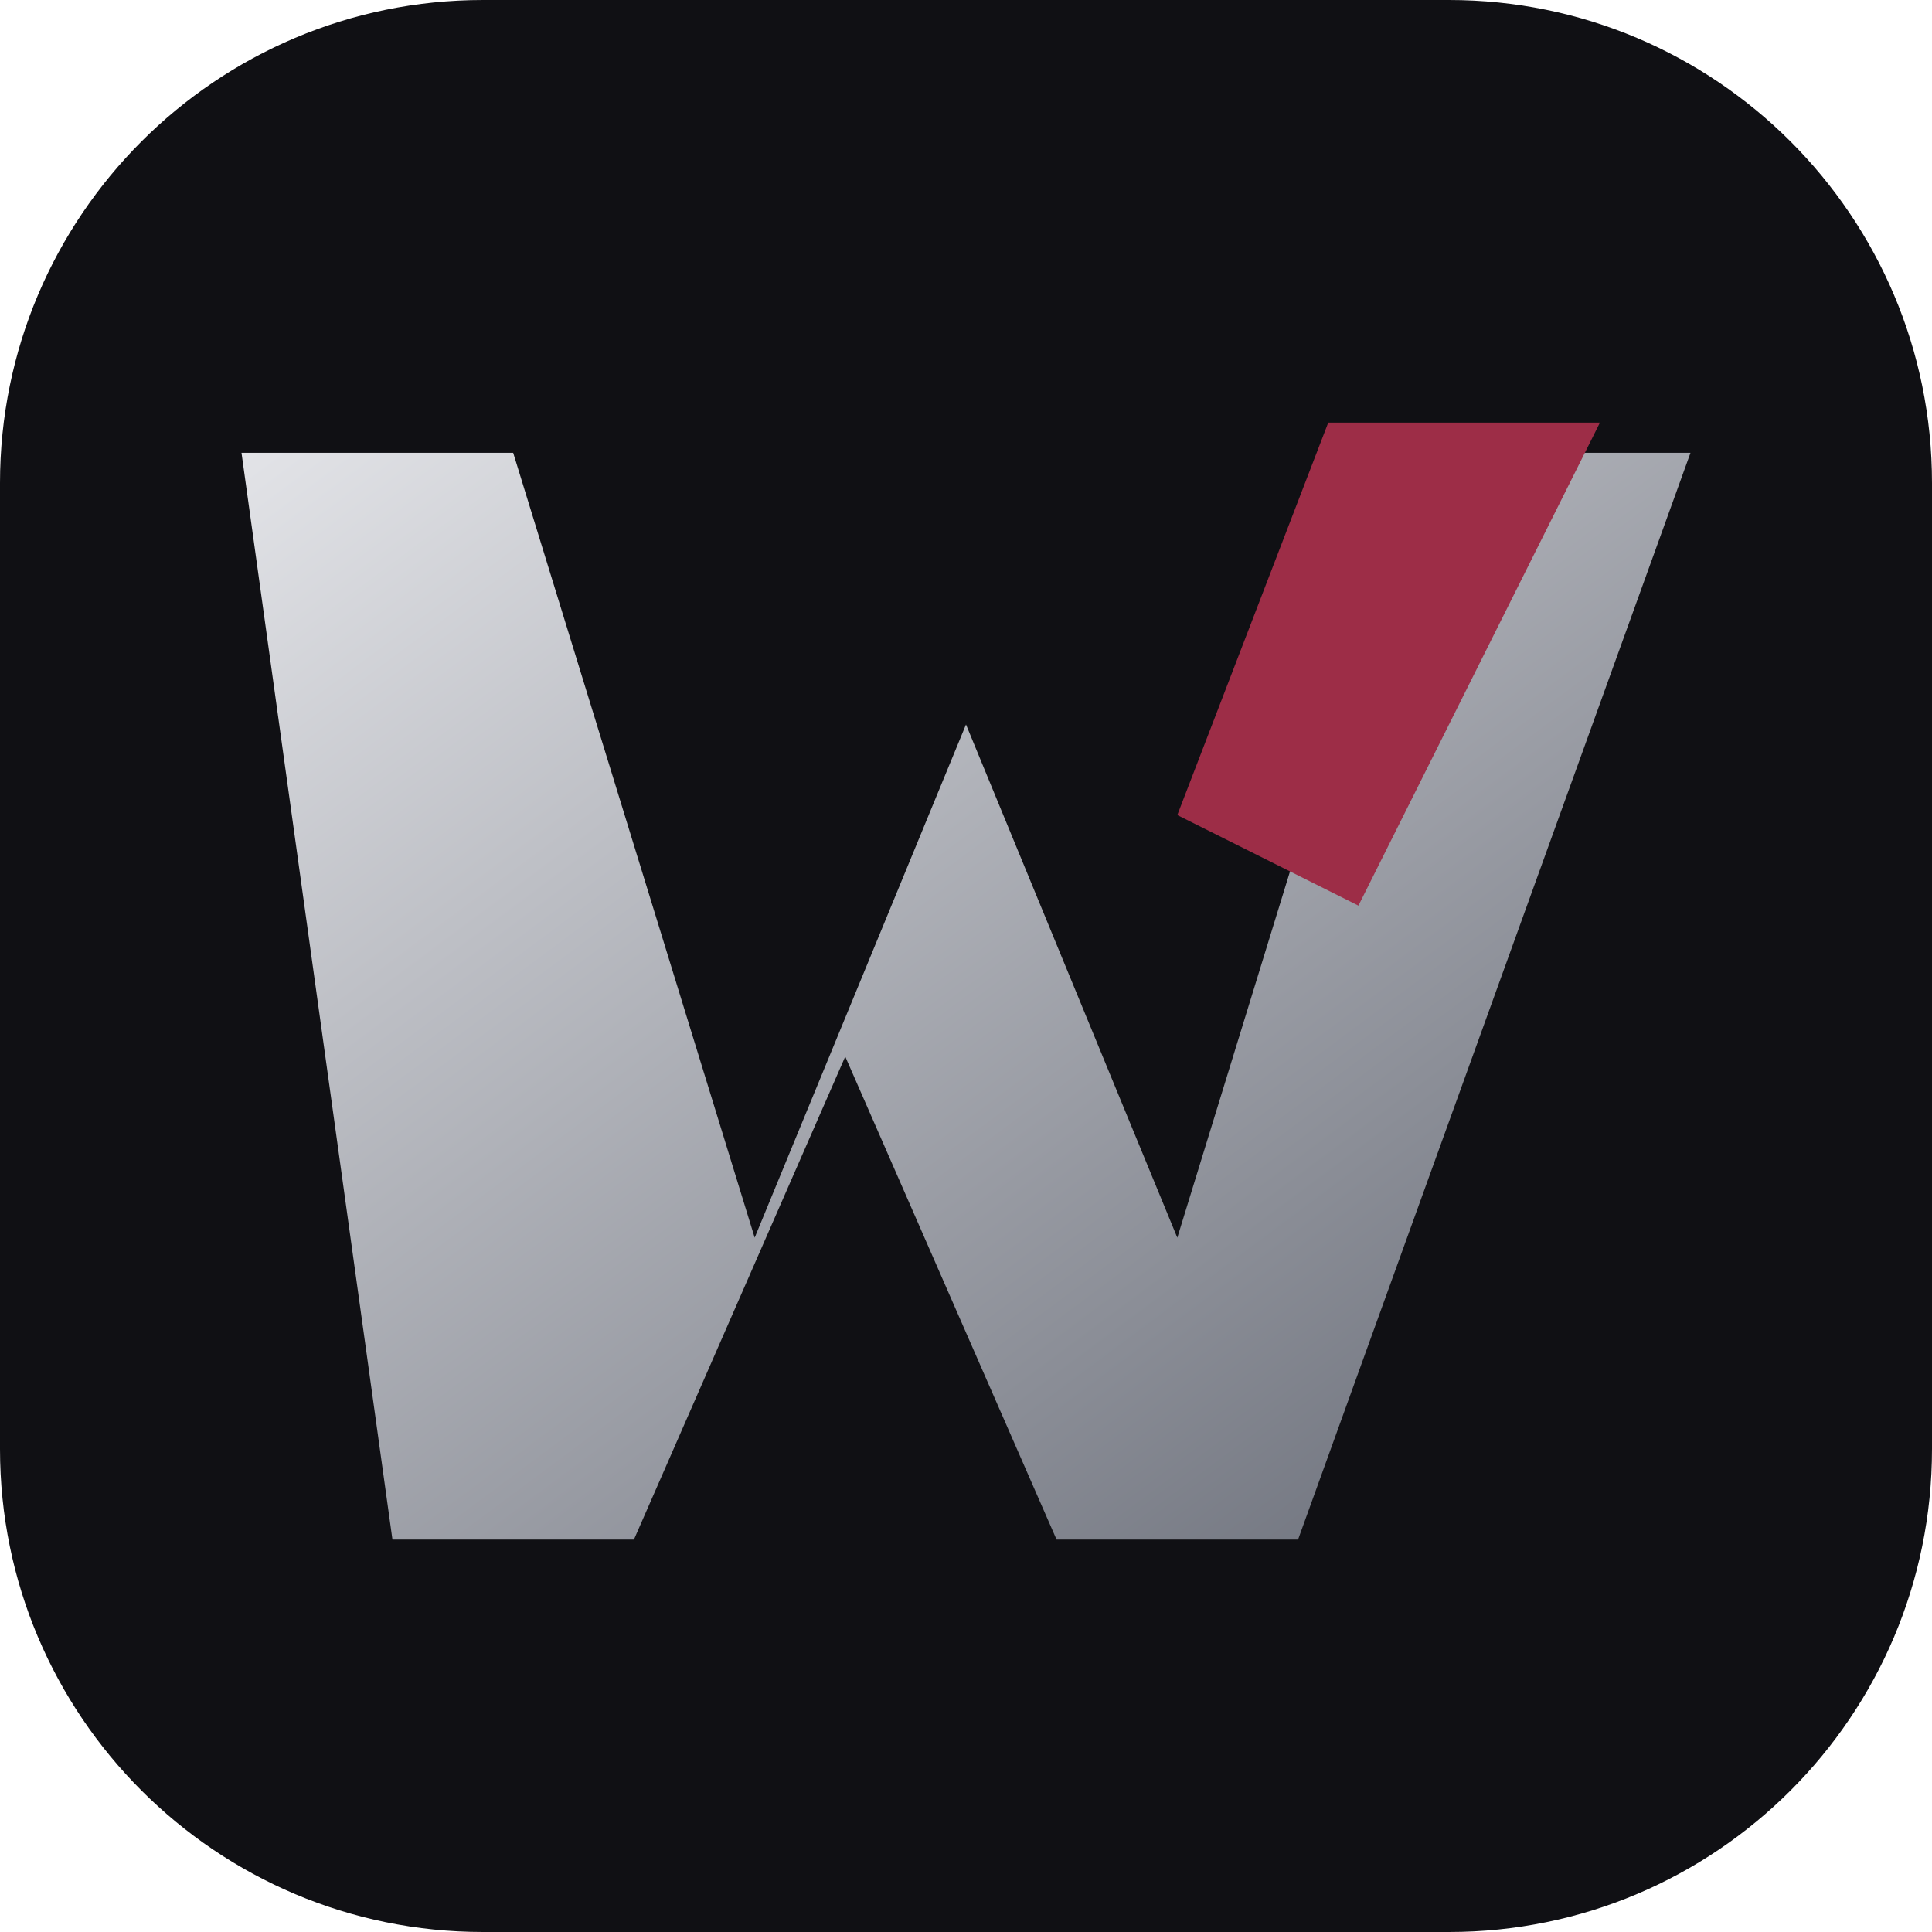
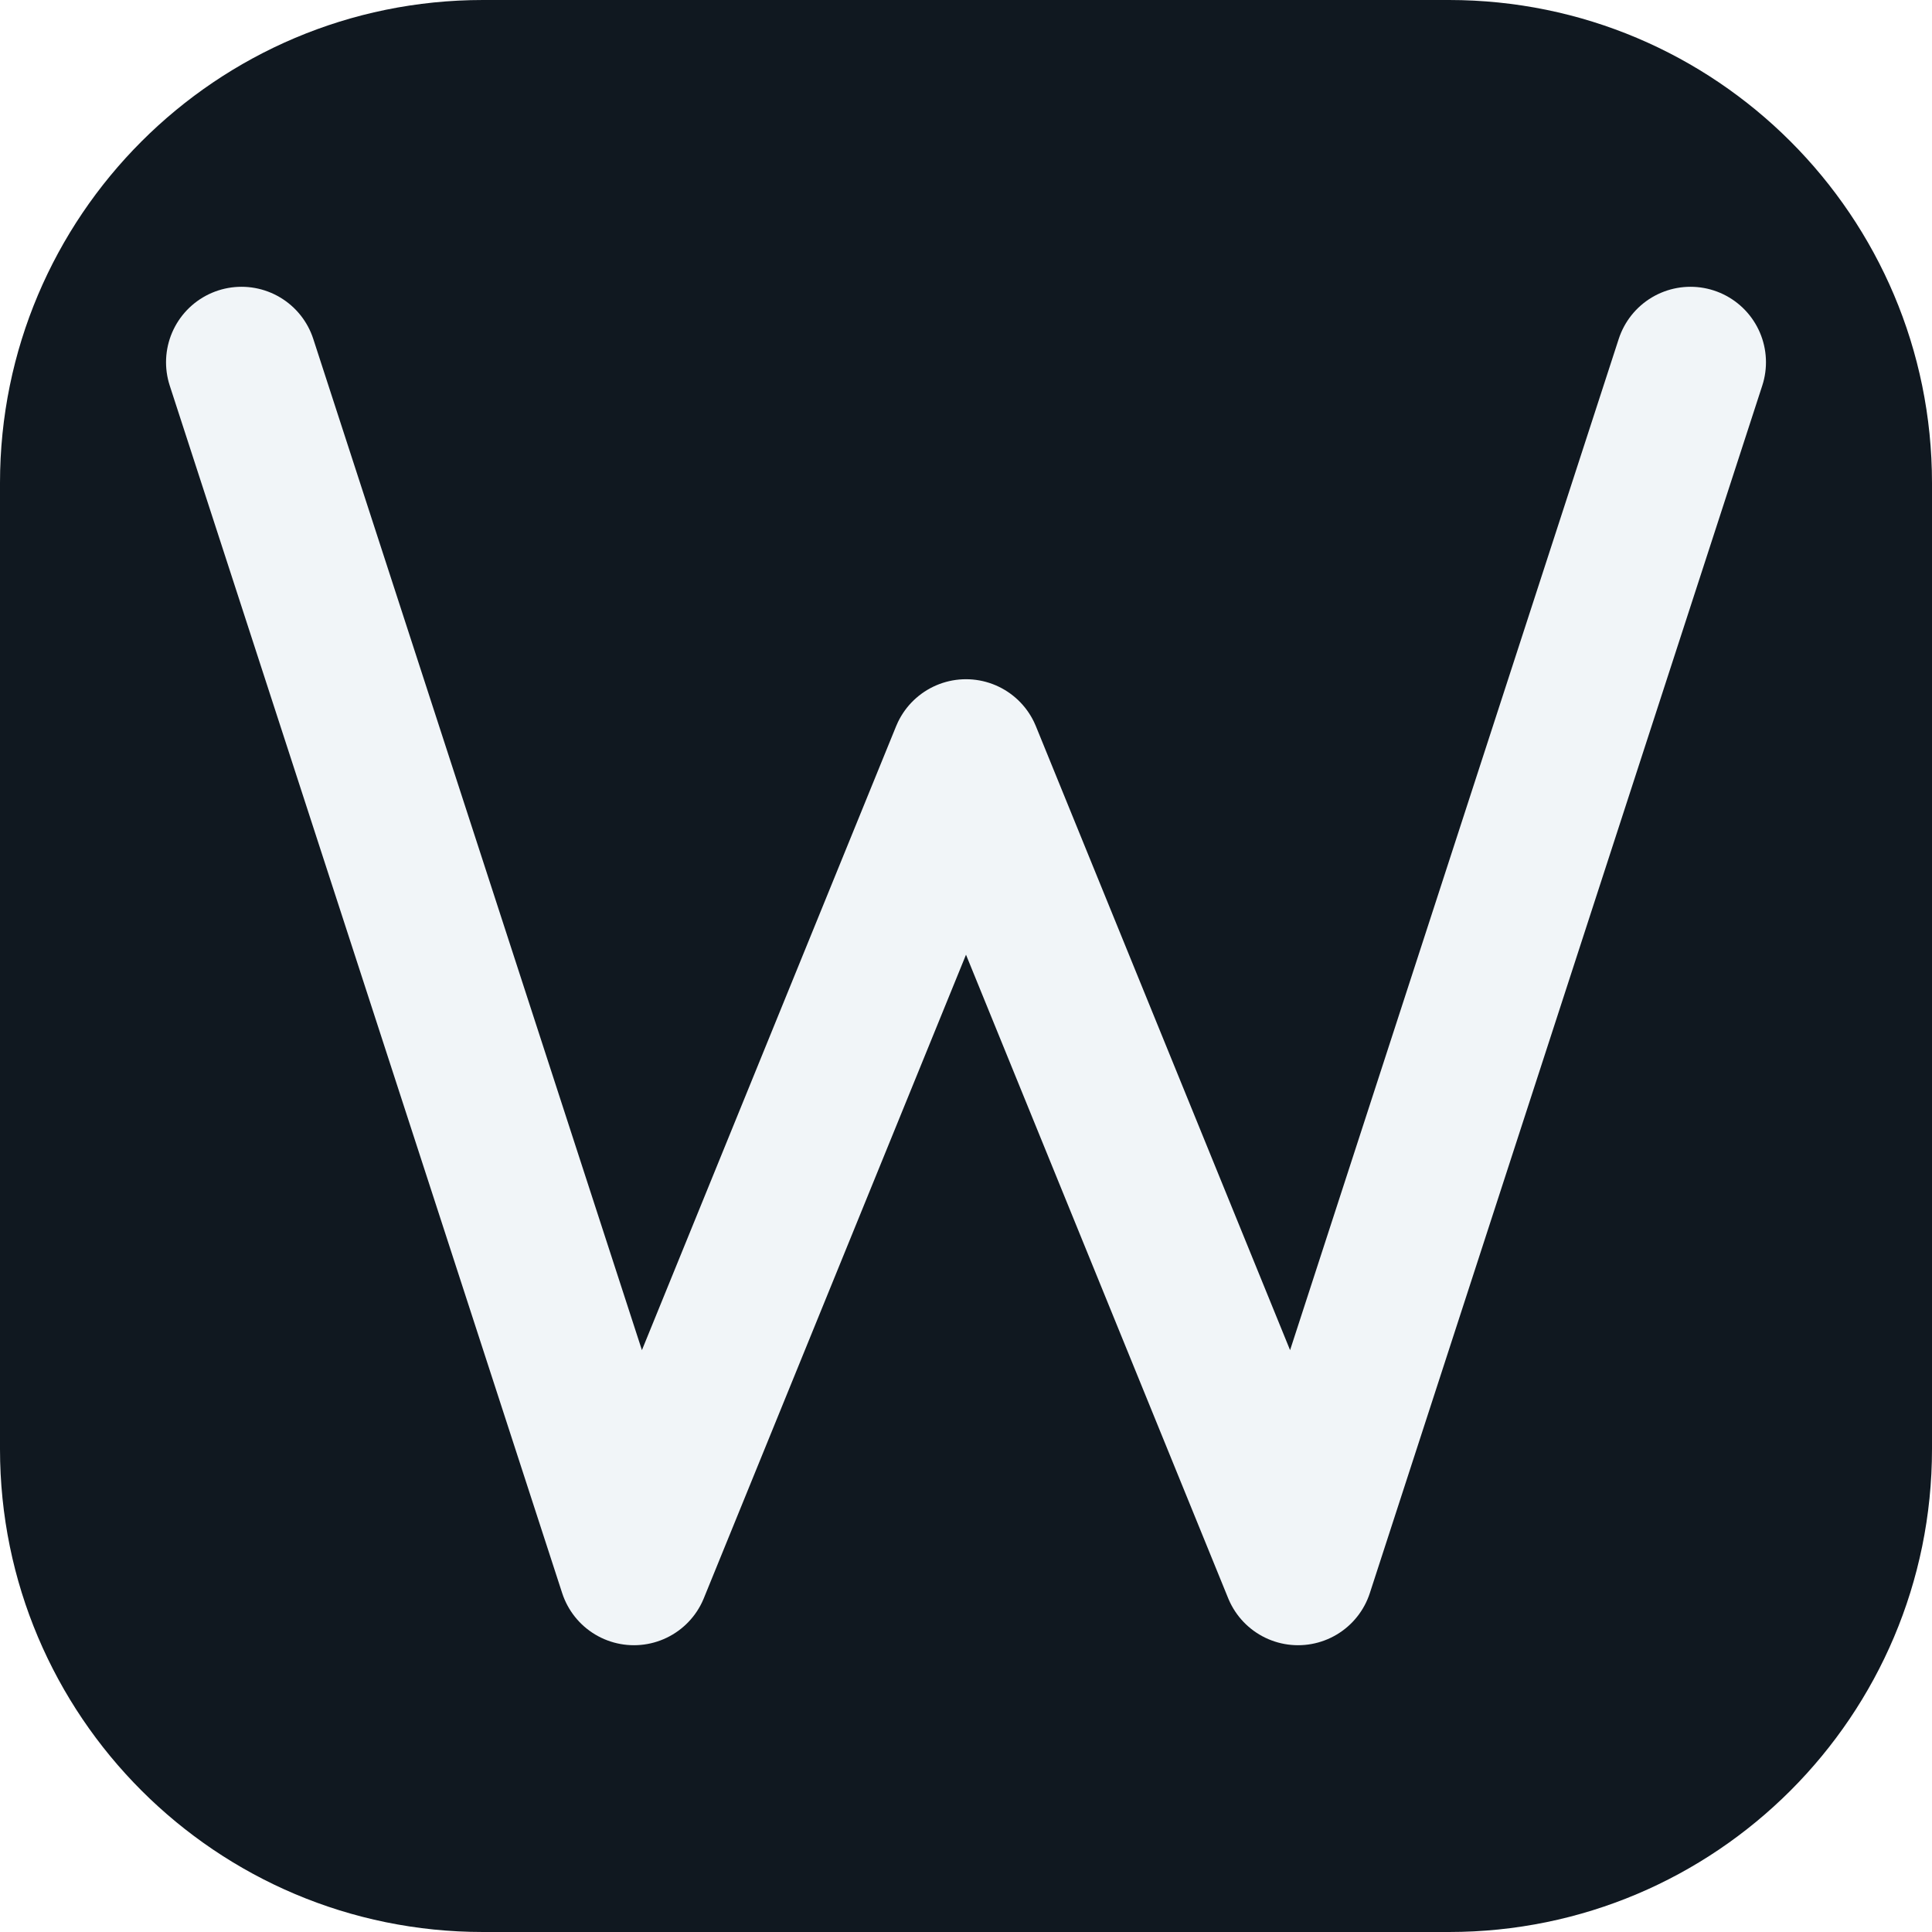
<svg xmlns="http://www.w3.org/2000/svg" viewBox="0 0 64 64">
  <defs>
-     <linearGradient id="g" x2="1" y2="1">
-       <stop stop-color="#e2e3e7" />
-       <stop offset="1" stop-color="#666a75" />
+     <linearGradient id="g" x1="8" y1="12" x2="56" y2="52">
+       <stop stop-color="#f1f5f8" />
+       <stop offset="1" stop-color="#7bb5cf" />
    </linearGradient>
  </defs>
-   <rect width="64" height="64" rx="16" fill="#101014" />
-   <path d="M8 15h9l8 26 7-17 7 17 8-26h9L43 51h-8l-7-16-7 16h-8z" fill="url(#g)" />
-   <path d="M44 14h9l-8 16-6-3z" fill="#9d2d47" />
+   <rect width="64" height="64" rx="16" fill="#101820" />
+   <path d="M8 12L21 52L32 25L43 52L56 12" fill="none" stroke="url(#g)" stroke-width="5" stroke-linecap="round" stroke-linejoin="round" />
</svg>
